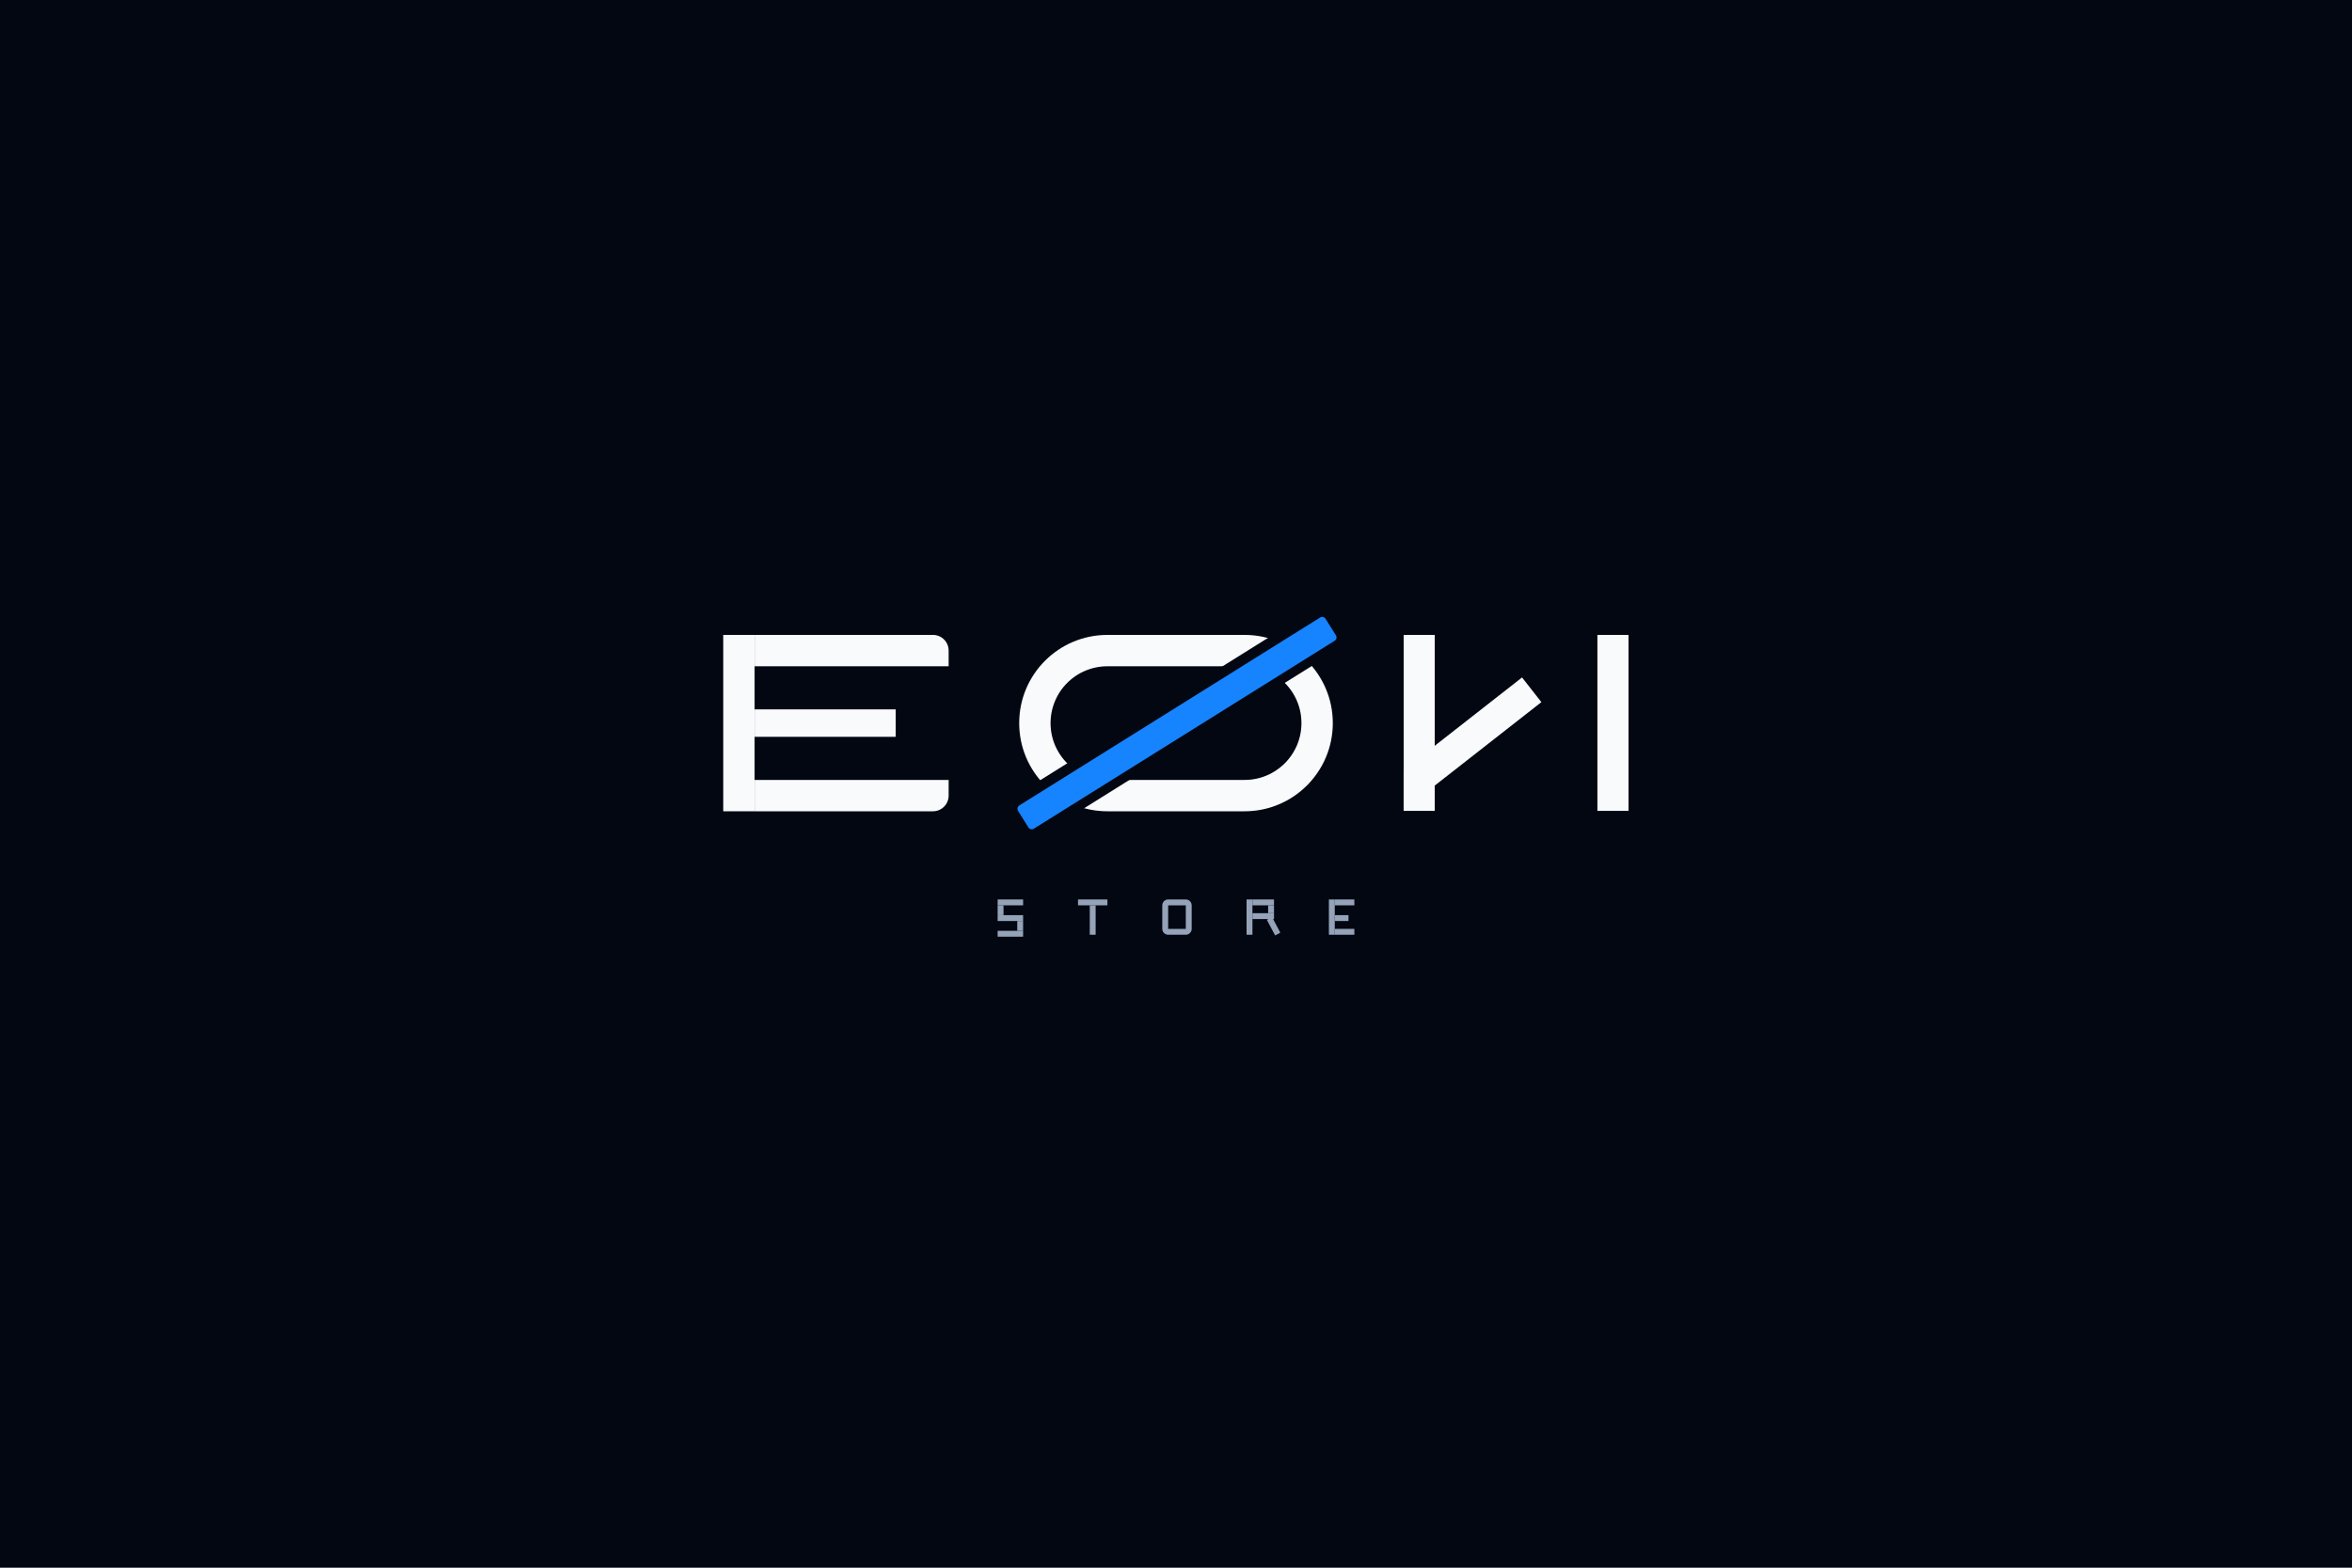
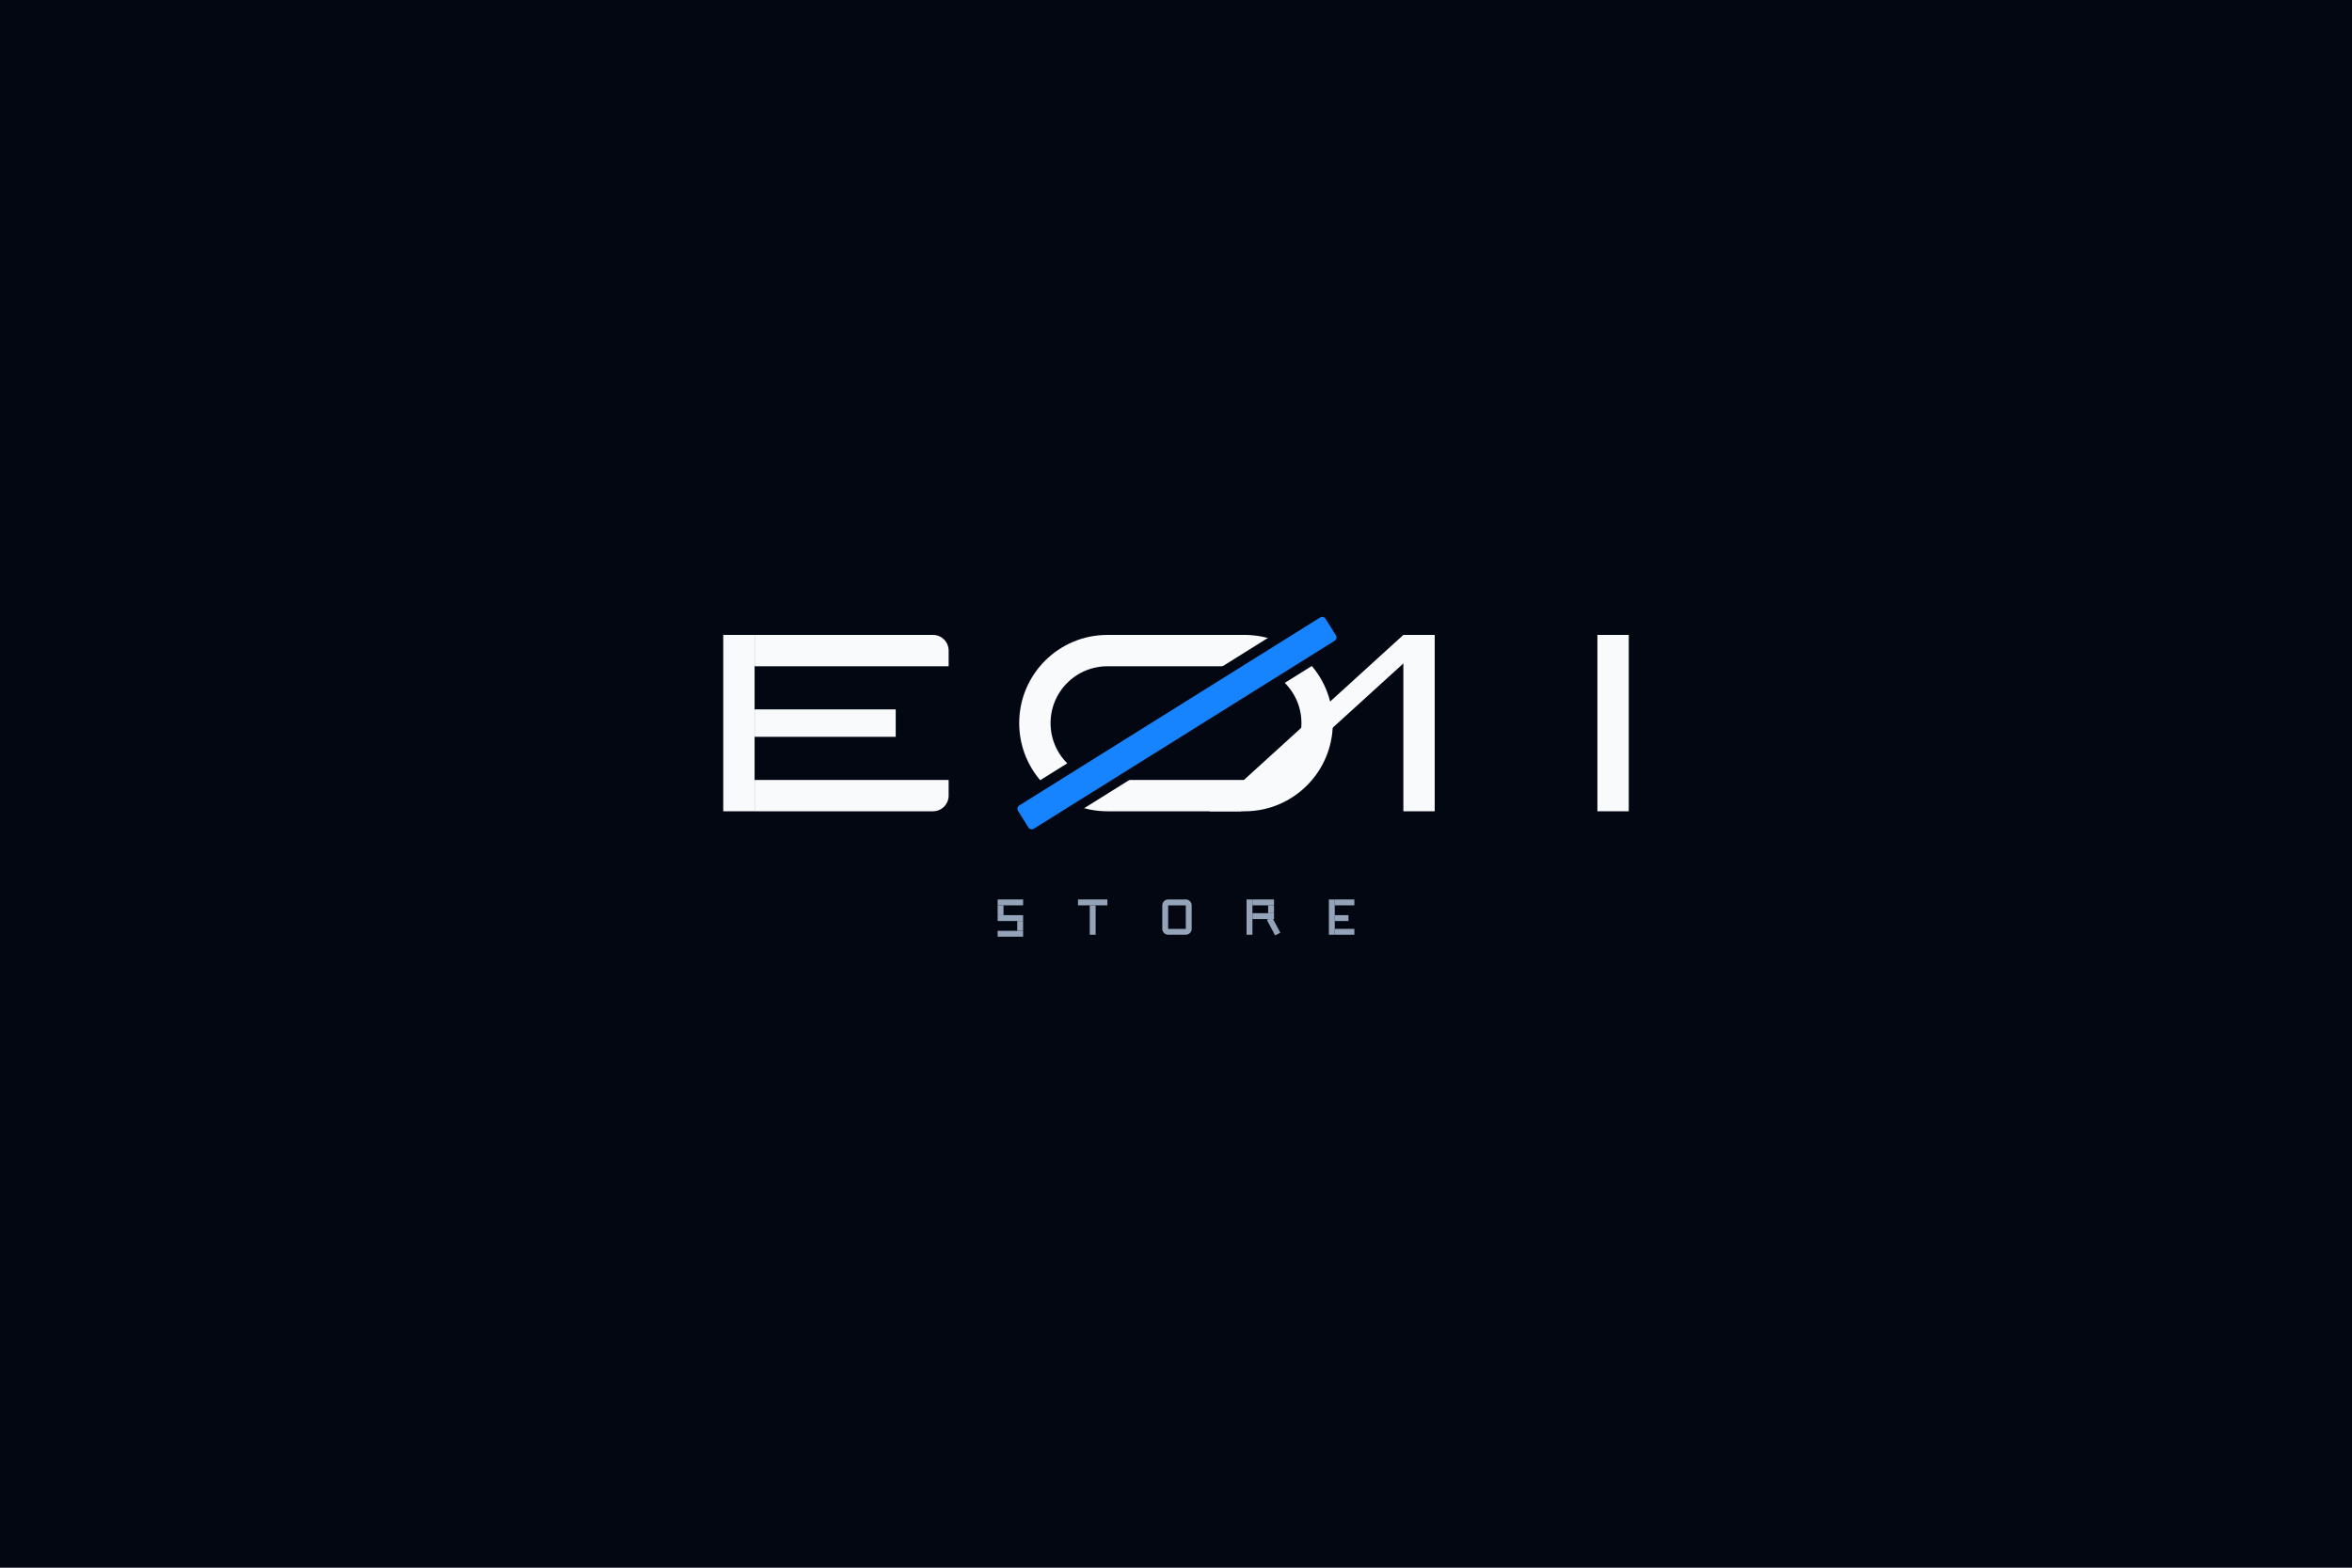
<svg xmlns="http://www.w3.org/2000/svg" width="1200" height="800" viewBox="0 0 1200 800">
  <mask id="satori_om-id">
    <rect x="0" y="0" width="1200" height="800" fill="#fff" />
  </mask>
  <rect x="0" y="0" width="1200" height="800" fill="#030712" />
  <mask id="satori_om-id-0">
    <rect x="369" y="324" width="462" height="153" fill="#fff" />
  </mask>
  <mask id="satori_om-id-0-0">
    <rect x="369" y="324" width="462" height="90" fill="#fff" />
  </mask>
  <mask id="satori_om-id-0-0-0">
    <rect x="369" y="324" width="115" height="90" fill="#fff" />
  </mask>
  <mask id="satori_om-id-0-0-0-0">
    <rect x="369" y="324" width="16" height="90" fill="#fff" />
  </mask>
  <rect x="369" y="324" width="16" height="90" fill="#F8FAFC" />
  <mask id="satori_om-id-0-0-0-1">
    <rect x="385" y="324" width="99" height="90" fill="#fff" />
  </mask>
  <mask id="satori_om-id-0-0-0-1-0">
    <rect x="385" y="324" width="99" height="16" fill="#fff" />
  </mask>
  <path x="385" y="324" width="99" height="16" fill="#F8FAFC" d="M385,324 h91 a8,8 0 0 1 8,8 v8 a0,0 0 0 1 0,0 h-99 a0,0 0 0 1 0,0 v-16 a0,0 0 0 1 0,0" />
  <mask id="satori_om-id-0-0-0-1-1">
    <rect x="385" y="362" width="72" height="14" fill="#fff" />
  </mask>
  <rect x="385" y="362" width="72" height="14" fill="#F8FAFC" />
  <mask id="satori_om-id-0-0-0-1-2">
    <rect x="385" y="398" width="99" height="16" fill="#fff" />
  </mask>
  <path x="385" y="398" width="99" height="16" fill="#F8FAFC" d="M385,398 h99 a0,0 0 0 1 0,0 v8 a8,8 0 0 1 -8,8 h-91 a0,0 0 0 1 0,0 v-16 a0,0 0 0 1 0,0" />
  <mask id="satori_om-id-0-0-1">
    <rect x="520" y="324" width="160" height="90" fill="#fff" />
  </mask>
  <defs>
    <clipPath id="satori_bc-id-0-0-1-0">
      <path x="520" y="324" width="160" height="90" d="M565,324 h70 a45,45 0 0 1 45,45 v0 a45,45 0 0 1 -45,45 h-70 a45,45 0 0 1 -45,-45 v0 a45,45 0 0 1 45,-45" />
    </clipPath>
  </defs>
  <mask id="satori_om-id-0-0-1-0">
    <rect x="536" y="340" width="128" height="58" fill="#fff" />
    <path width="160" height="90" fill="none" stroke="#000" stroke-width="32" d="M533.18,337.18 A45,45 0 0 1 565,324 h70 a45,45 0 0 1 45,45 v0 a45,45 0 0 1 -45,45 h-70 a45,45 0 0 1 -45,-45 v0 A45,45 0 0 1 533.18,337.18" />
  </mask>
  <path width="160" height="90" clip-path="url(#satori_bc-id-0-0-1-0)" fill="none" stroke="#F8FAFC" stroke-width="32" d="M533.18,337.18 A45,45 0 0 1 565,324 h70 a45,45 0 0 1 45,45 v0 a45,45 0 0 1 -45,45 h-70 a45,45 0 0 1 -45,-45 v0 A45,45 0 0 1 533.18,337.18" />
  <mask id="satori_om-id-0-0-1-1">
    <rect x="505" y="357" width="190" height="24" fill="#fff" />
  </mask>
  <rect x="505" y="357" width="190" height="24" fill="#030712" transform="matrix(0.848048,-0.529919,0.529919,0.848048,-104.3691,374.0218)" />
  <mask id="satori_om-id-0-0-1-2">
    <rect x="508" y="362" width="185" height="14" fill="#fff" />
  </mask>
  <path x="508" y="362" width="185" height="14" fill="#1683FF" d="M510,362 h181 a2,2 0 0 1 2,2 v10 a2,2 0 0 1 -2,2 h-181 a2,2 0 0 1 -2,-2 v-10 a2,2 0 0 1 2,-2" transform="matrix(0.848048,-0.529919,0.529919,0.848048,-104.2931,374.2868)" />
-   <clipPath id="satori_cp-id-0-0-2">
-     <rect x="716" y="324" width="115" height="90" />
-   </clipPath>
  <mask id="satori_om-id-0-0-2">
    <rect x="716" y="324" width="115" height="90" fill="#fff" />
  </mask>
  <mask id="satori_om-id-0-0-2-0">
-     <rect x="716" y="324" width="16" height="90" fill="#fff" mask="url(#satori_om-id-0-0-2)" />
+     <rect x="716" y="324" width="16" height="90" fill="#fff" />
  </mask>
-   <rect x="716" y="324" width="16" height="90" fill="#F8FAFC" clip-path="url(#satori_cp-id-0-0-2)" mask="url(#satori_om-id-0-0-2)" />
+   <rect x="716" y="324" width="16" height="90" fill="#F8FAFC" />
  <mask id="satori_om-id-0-0-2-1">
-     <rect x="716" y="324" width="16" height="146" fill="#fff" mask="url(#satori_om-id-0-0-2)" />
+     <rect x="716" y="324" width="16" height="90" fill="#fff" />
  </mask>
-   <g clip-path="url(#satori_cp-id-0-0-2)" mask="url(#satori_om-id-0-0-2)">
-     <rect x="716" y="324" width="16" height="146" fill="#F8FAFC" transform="matrix(0.616349,0.787473,-0.787473,0.616349,590.3902,-417.8211)" />
-   </g>
+   <rect x="716" y="324" width="16" height="90" fill="#F8FAFC" transform="matrix(1,0,-1.098986,1,356.0714,0)" />
  <mask id="satori_om-id-0-0-2-2">
-     <rect x="815" y="324" width="16" height="90" fill="#fff" mask="url(#satori_om-id-0-0-2)" />
+     <rect x="815" y="324" width="16" height="90" fill="#fff" />
  </mask>
-   <rect x="815" y="324" width="16" height="90" fill="#F8FAFC" clip-path="url(#satori_cp-id-0-0-2)" mask="url(#satori_om-id-0-0-2)" />
+   <rect x="815" y="324" width="16" height="90" fill="#F8FAFC" />
  <mask id="satori_om-id-0-1">
    <rect x="509" y="459" width="182" height="18" fill="#fff" />
  </mask>
  <mask id="satori_om-id-0-1-0">
    <rect x="509" y="459" width="13" height="18" fill="#fff" />
  </mask>
  <mask id="satori_om-id-0-1-0-0">
    <rect x="509" y="459" width="13" height="3" fill="#fff" />
  </mask>
  <rect x="509" y="459" width="13" height="3" fill="#94A3B8" />
  <mask id="satori_om-id-0-1-0-1">
    <rect x="509" y="462" width="3" height="5" fill="#fff" />
  </mask>
  <rect x="509" y="462" width="3" height="5" fill="#94A3B8" />
  <mask id="satori_om-id-0-1-0-2">
    <rect x="509" y="467" width="13" height="3" fill="#fff" />
  </mask>
  <rect x="509" y="467" width="13" height="3" fill="#94A3B8" />
  <mask id="satori_om-id-0-1-0-3">
    <rect x="519" y="470" width="3" height="5" fill="#fff" />
  </mask>
  <rect x="519" y="470" width="3" height="5" fill="#94A3B8" />
  <mask id="satori_om-id-0-1-0-4">
    <rect x="509" y="475" width="13" height="3" fill="#fff" />
  </mask>
  <rect x="509" y="475" width="13" height="3" fill="#94A3B8" />
  <mask id="satori_om-id-0-1-1">
    <rect x="550" y="459" width="15" height="18" fill="#fff" />
  </mask>
  <mask id="satori_om-id-0-1-1-0">
    <rect x="550" y="459" width="15" height="3" fill="#fff" />
  </mask>
  <rect x="550" y="459" width="15" height="3" fill="#94A3B8" />
  <mask id="satori_om-id-0-1-1-1">
    <rect x="556" y="462" width="3" height="15" fill="#fff" />
  </mask>
  <rect x="556" y="462" width="3" height="15" fill="#94A3B8" />
  <defs>
    <clipPath id="satori_bc-id-0-1-2">
      <path x="593" y="459" width="15" height="18" d="M596,459 h9 a3,3 0 0 1 3,3 v12 a3,3 0 0 1 -3,3 h-9 a3,3 0 0 1 -3,-3 v-12 a3,3 0 0 1 3,-3" />
    </clipPath>
  </defs>
  <mask id="satori_om-id-0-1-2">
    <rect x="596" y="462" width="9" height="12" fill="#fff" />
    <path width="15" height="18" fill="none" stroke="#000" stroke-width="6" d="M593.879,459.879 A3,3 0 0 1 596,459 h9 a3,3 0 0 1 3,3 v12 a3,3 0 0 1 -3,3 h-9 a3,3 0 0 1 -3,-3 v-12 A3,3 0 0 1 593.879,459.879" />
  </mask>
  <path width="15" height="18" clip-path="url(#satori_bc-id-0-1-2)" fill="none" stroke="#94A3B8" stroke-width="6" d="M593.879,459.879 A3,3 0 0 1 596,459 h9 a3,3 0 0 1 3,3 v12 a3,3 0 0 1 -3,3 h-9 a3,3 0 0 1 -3,-3 v-12 A3,3 0 0 1 593.879,459.879" />
  <mask id="satori_om-id-0-1-3">
    <rect x="636" y="459" width="14" height="18" fill="#fff" />
  </mask>
  <mask id="satori_om-id-0-1-3-0">
    <rect x="636" y="459" width="3" height="18" fill="#fff" />
  </mask>
  <rect x="636" y="459" width="3" height="18" fill="#94A3B8" />
  <mask id="satori_om-id-0-1-3-1">
    <rect x="639" y="459" width="11" height="10" fill="#fff" />
  </mask>
  <mask id="satori_om-id-0-1-3-1-0">
    <rect x="639" y="459" width="11" height="3" fill="#fff" />
  </mask>
  <rect x="639" y="459" width="11" height="3" fill="#94A3B8" />
  <mask id="satori_om-id-0-1-3-1-1">
    <rect x="647" y="462" width="3" height="4" fill="#fff" />
  </mask>
  <rect x="647" y="462" width="3" height="4" fill="#94A3B8" />
  <mask id="satori_om-id-0-1-3-1-2">
    <rect x="639" y="466" width="11" height="3" fill="#fff" />
  </mask>
  <rect x="639" y="466" width="11" height="3" fill="#94A3B8" />
  <mask id="satori_om-id-0-1-3-2">
    <rect x="646" y="468" width="3" height="9" fill="#fff" />
  </mask>
  <rect x="646" y="468" width="3" height="9" fill="#94A3B8" transform="matrix(0.882948,-0.469472,0.469472,0.882948,-143.7457,359.4676)" />
  <mask id="satori_om-id-0-1-4">
    <rect x="678" y="459" width="13" height="18" fill="#fff" />
  </mask>
  <mask id="satori_om-id-0-1-4-0">
    <rect x="678" y="459" width="3" height="18" fill="#fff" />
  </mask>
  <rect x="678" y="459" width="3" height="18" fill="#94A3B8" />
  <mask id="satori_om-id-0-1-4-1">
    <rect x="681" y="459" width="10" height="18" fill="#fff" />
  </mask>
  <mask id="satori_om-id-0-1-4-1-0">
    <rect x="681" y="459" width="10" height="3" fill="#fff" />
  </mask>
  <rect x="681" y="459" width="10" height="3" fill="#94A3B8" />
  <mask id="satori_om-id-0-1-4-1-1">
    <rect x="681" y="467" width="7" height="3" fill="#fff" />
  </mask>
  <rect x="681" y="467" width="7" height="3" fill="#94A3B8" />
  <mask id="satori_om-id-0-1-4-1-2">
    <rect x="681" y="474" width="10" height="3" fill="#fff" />
  </mask>
  <rect x="681" y="474" width="10" height="3" fill="#94A3B8" />
</svg>
